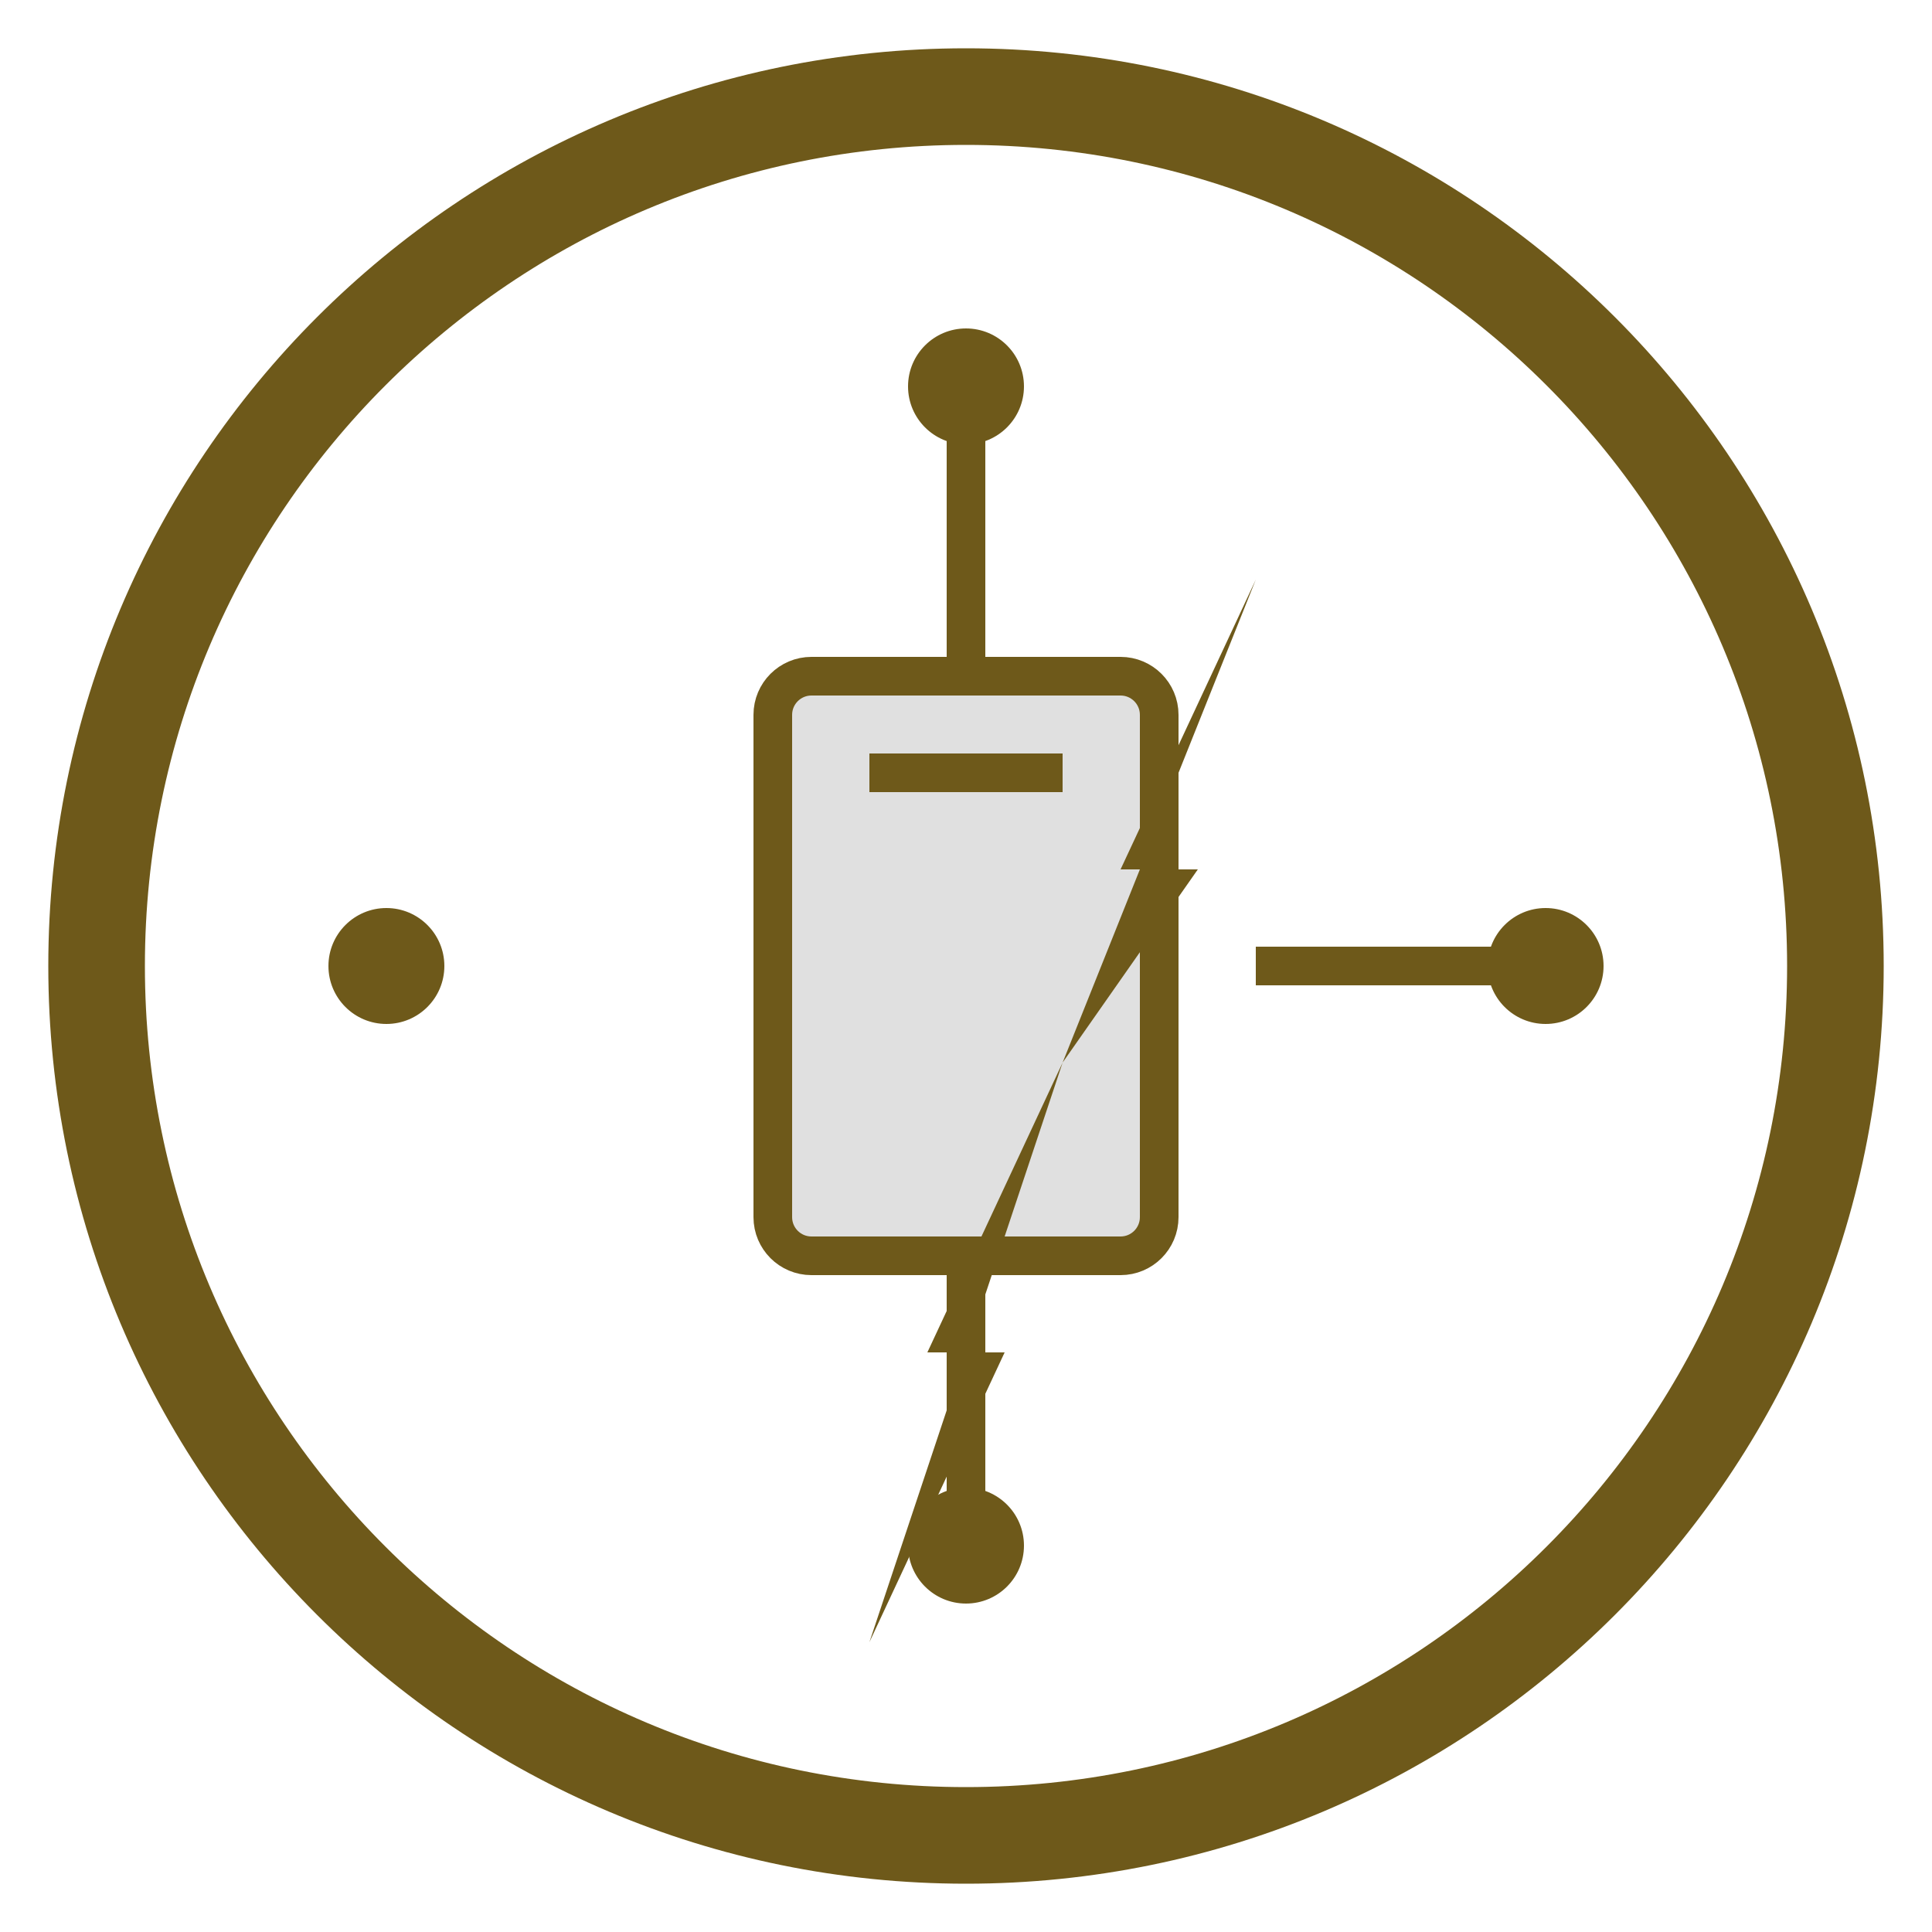
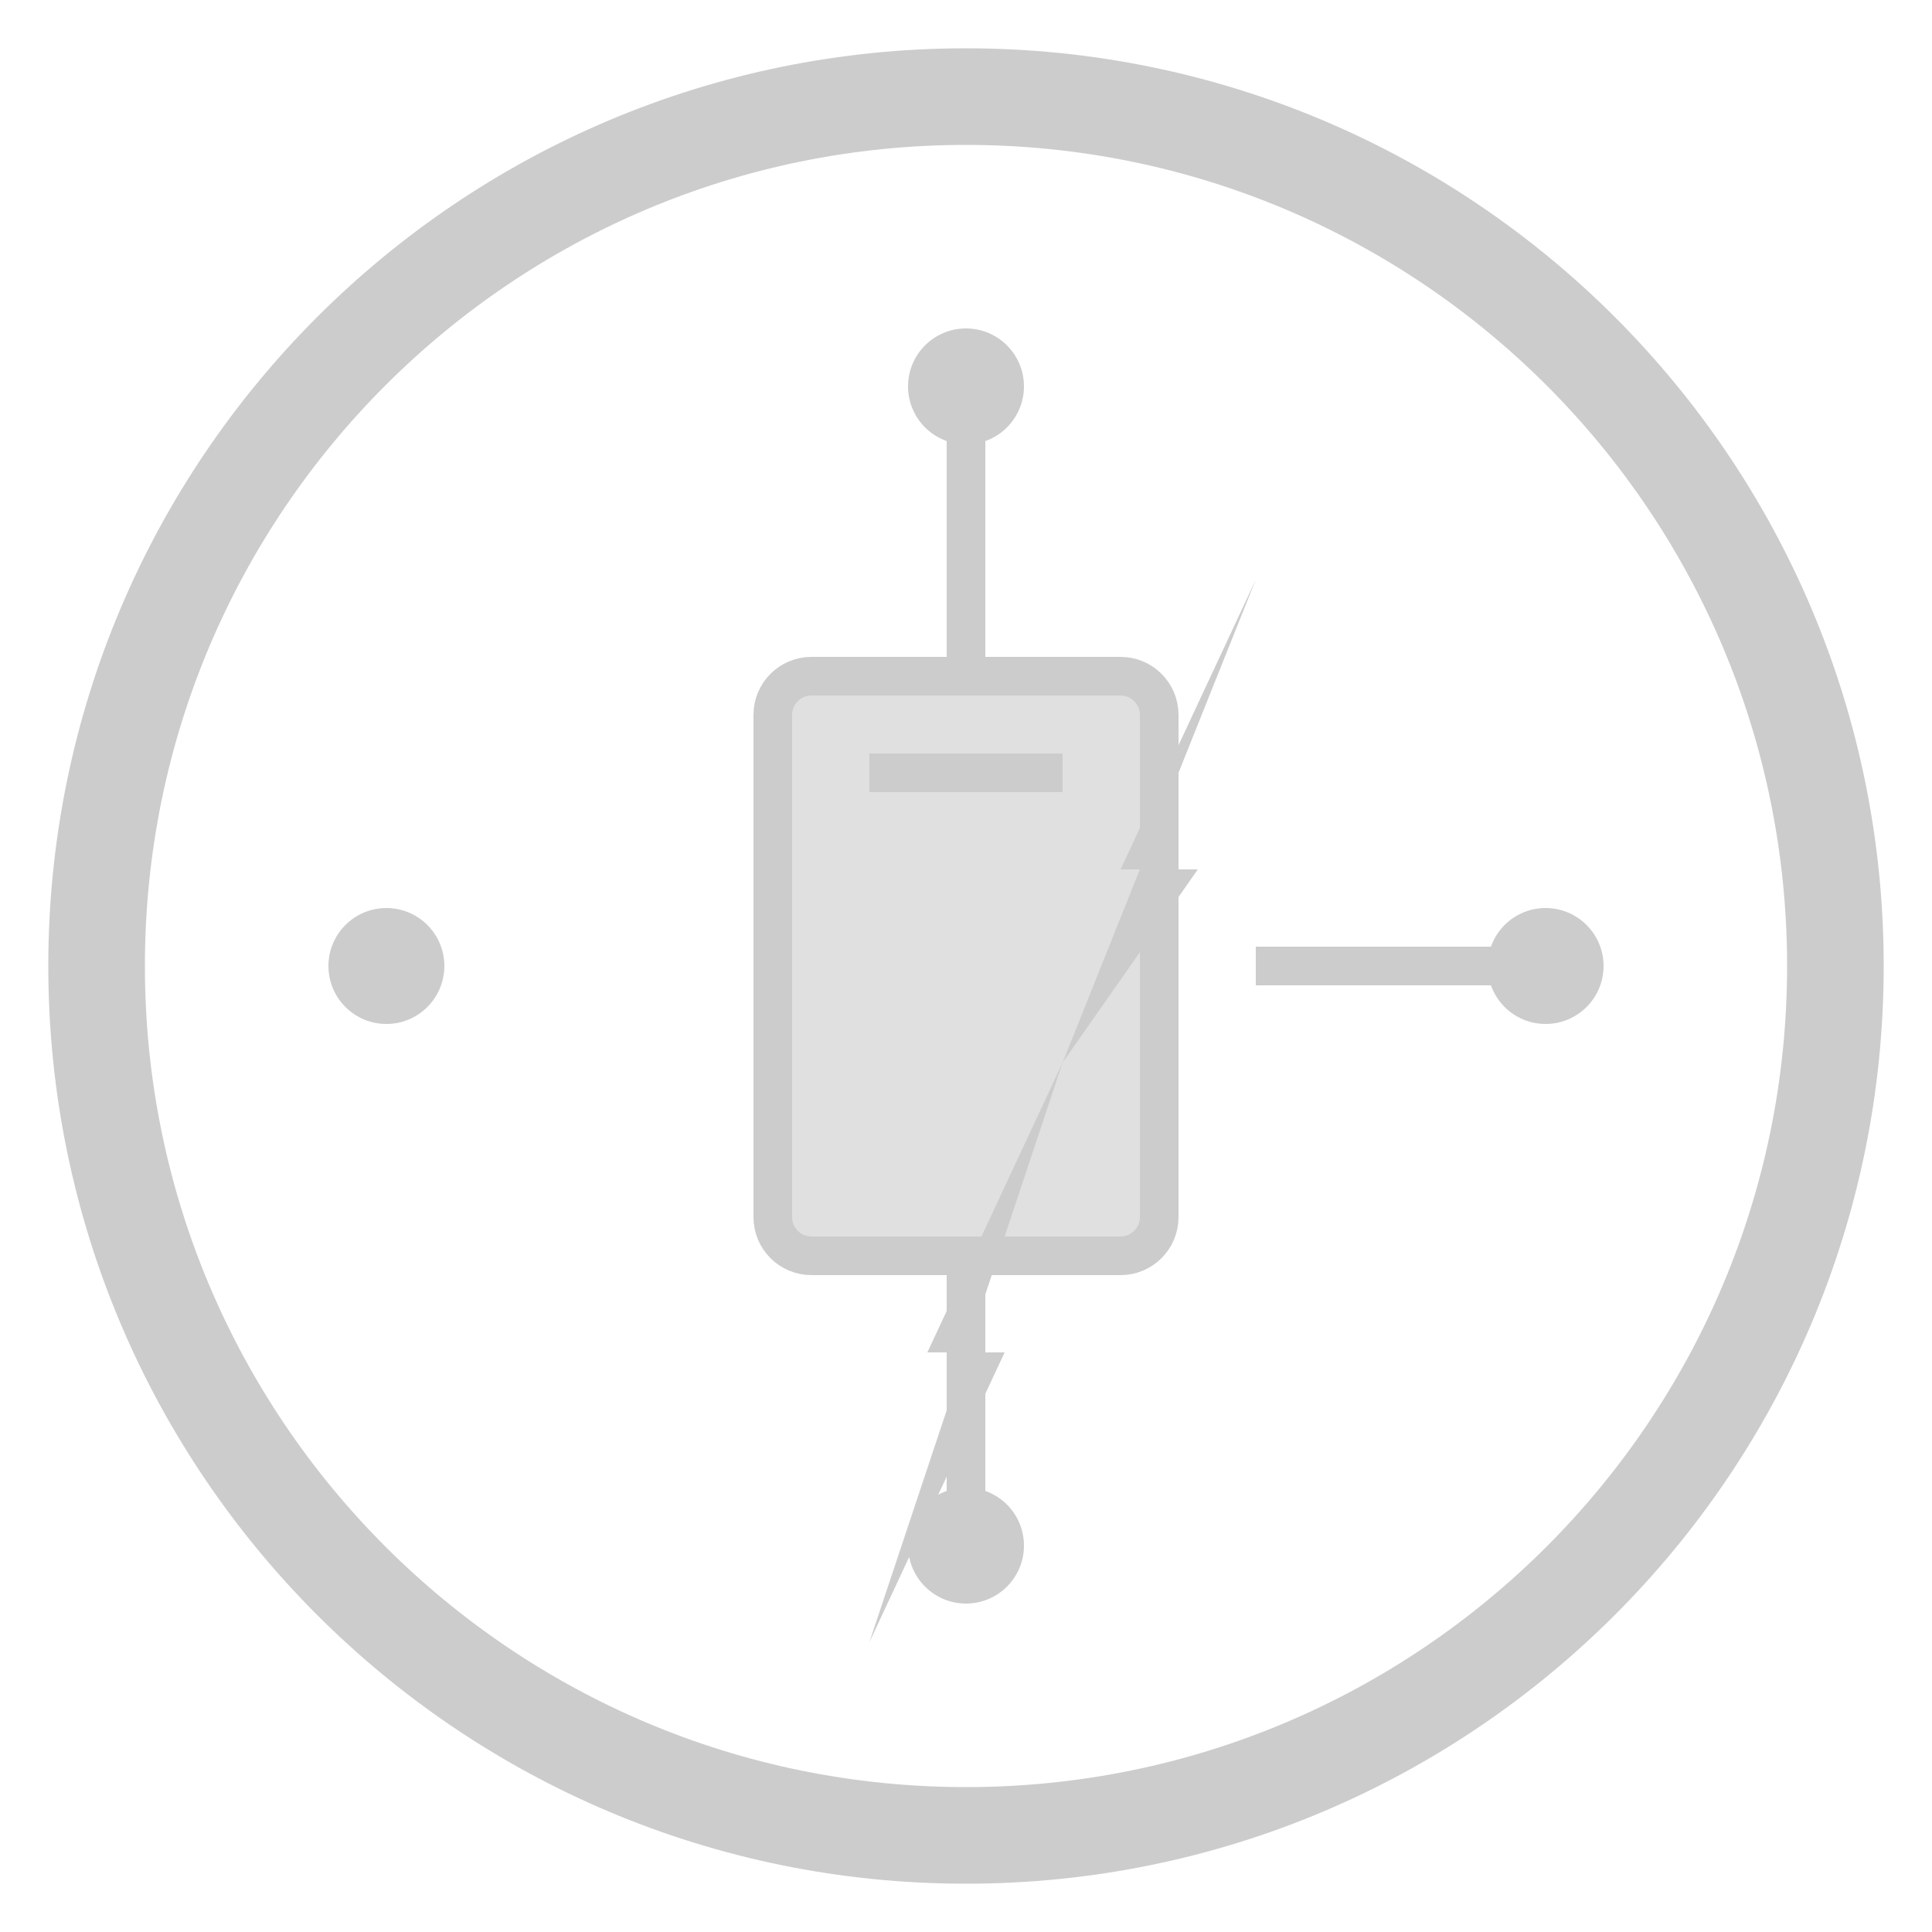
<svg xmlns="http://www.w3.org/2000/svg" width="100" height="100" viewBox="0 0 100 100" fill="none">
-   <circle cx="50" cy="50" r="45" stroke="#6e591a" stroke-width="5" fill="none" />
-   <line x1="50" y1="20" x2="50" y2="35" stroke="#6e591a" stroke-width="2" />
-   <circle cx="50" cy="20" r="3" fill="#6e591a" />
-   <line x1="65" y1="50" x2="80" y2="50" stroke="#6e591a" stroke-width="2" />
-   <circle cx="80" cy="50" r="3" fill="#6e591a" />
-   <line x1="35" y1="50" x2="20" y2="50" stroke="##6e591a" stroke-width="2" />
-   <circle cx="20" cy="50" r="3" fill="#6e591a" />
-   <line x1="50" y1="65" x2="50" y2="80" stroke="#6e591a" stroke-width="2" />
-   <circle cx="50" cy="80" r="3" fill="#6e591a" />
-   <rect x="40" y="35" width="20" height="30" rx="2" ry="2" fill="#e0e0e0" stroke="#6e591a" stroke-width="2" />
-   <line x1="45" y1="40" x2="55" y2="40" stroke="#6e591a" stroke-width="2" />
-   <line x1="45" y1="47" x2="55" y2="47" stroke="##6e591a" stroke-width="2" />
-   <line x1="45" y1="54" x2="55" y2="54" stroke="##6e591a" stroke-width="2" />
-   <polygon points="55,55 48,70 52,70 45,85" fill="#6e591a" />
-   <polygon points="55,55 62,45 58,45 65,30" fill="#6e591a" />
+   <circle cx="50" cy="50" r="45" stroke="#cccccc" stroke-width="5" fill="none" />
+   <line x1="50" y1="20" x2="50" y2="35" stroke="#cccccc" stroke-width="2" />
+   <circle cx="50" cy="20" r="3" fill="#cccccc" />
+   <line x1="65" y1="50" x2="80" y2="50" stroke="#cccccc" stroke-width="2" />
+   <circle cx="80" cy="50" r="3" fill="#cccccc" />
+   <line x1="35" y1="50" x2="20" y2="50" stroke="##cccccc" stroke-width="2" />
+   <circle cx="20" cy="50" r="3" fill="#cccccc" />
+   <line x1="50" y1="65" x2="50" y2="80" stroke="#cccccc" stroke-width="2" />
+   <circle cx="50" cy="80" r="3" fill="#cccccc" />
+   <rect x="40" y="35" width="20" height="30" rx="2" ry="2" fill="#e0e0e0" stroke="#cccccc" stroke-width="2" />
+   <line x1="45" y1="40" x2="55" y2="40" stroke="#cccccc" stroke-width="2" />
+   <line x1="45" y1="47" x2="55" y2="47" stroke="##cccccc" stroke-width="2" />
+   <line x1="45" y1="54" x2="55" y2="54" stroke="##cccccc" stroke-width="2" />
+   <polygon points="55,55 48,70 52,70 45,85" fill="#cccccc" />
+   <polygon points="55,55 62,45 58,45 65,30" fill="#cccccc" />
</svg>
